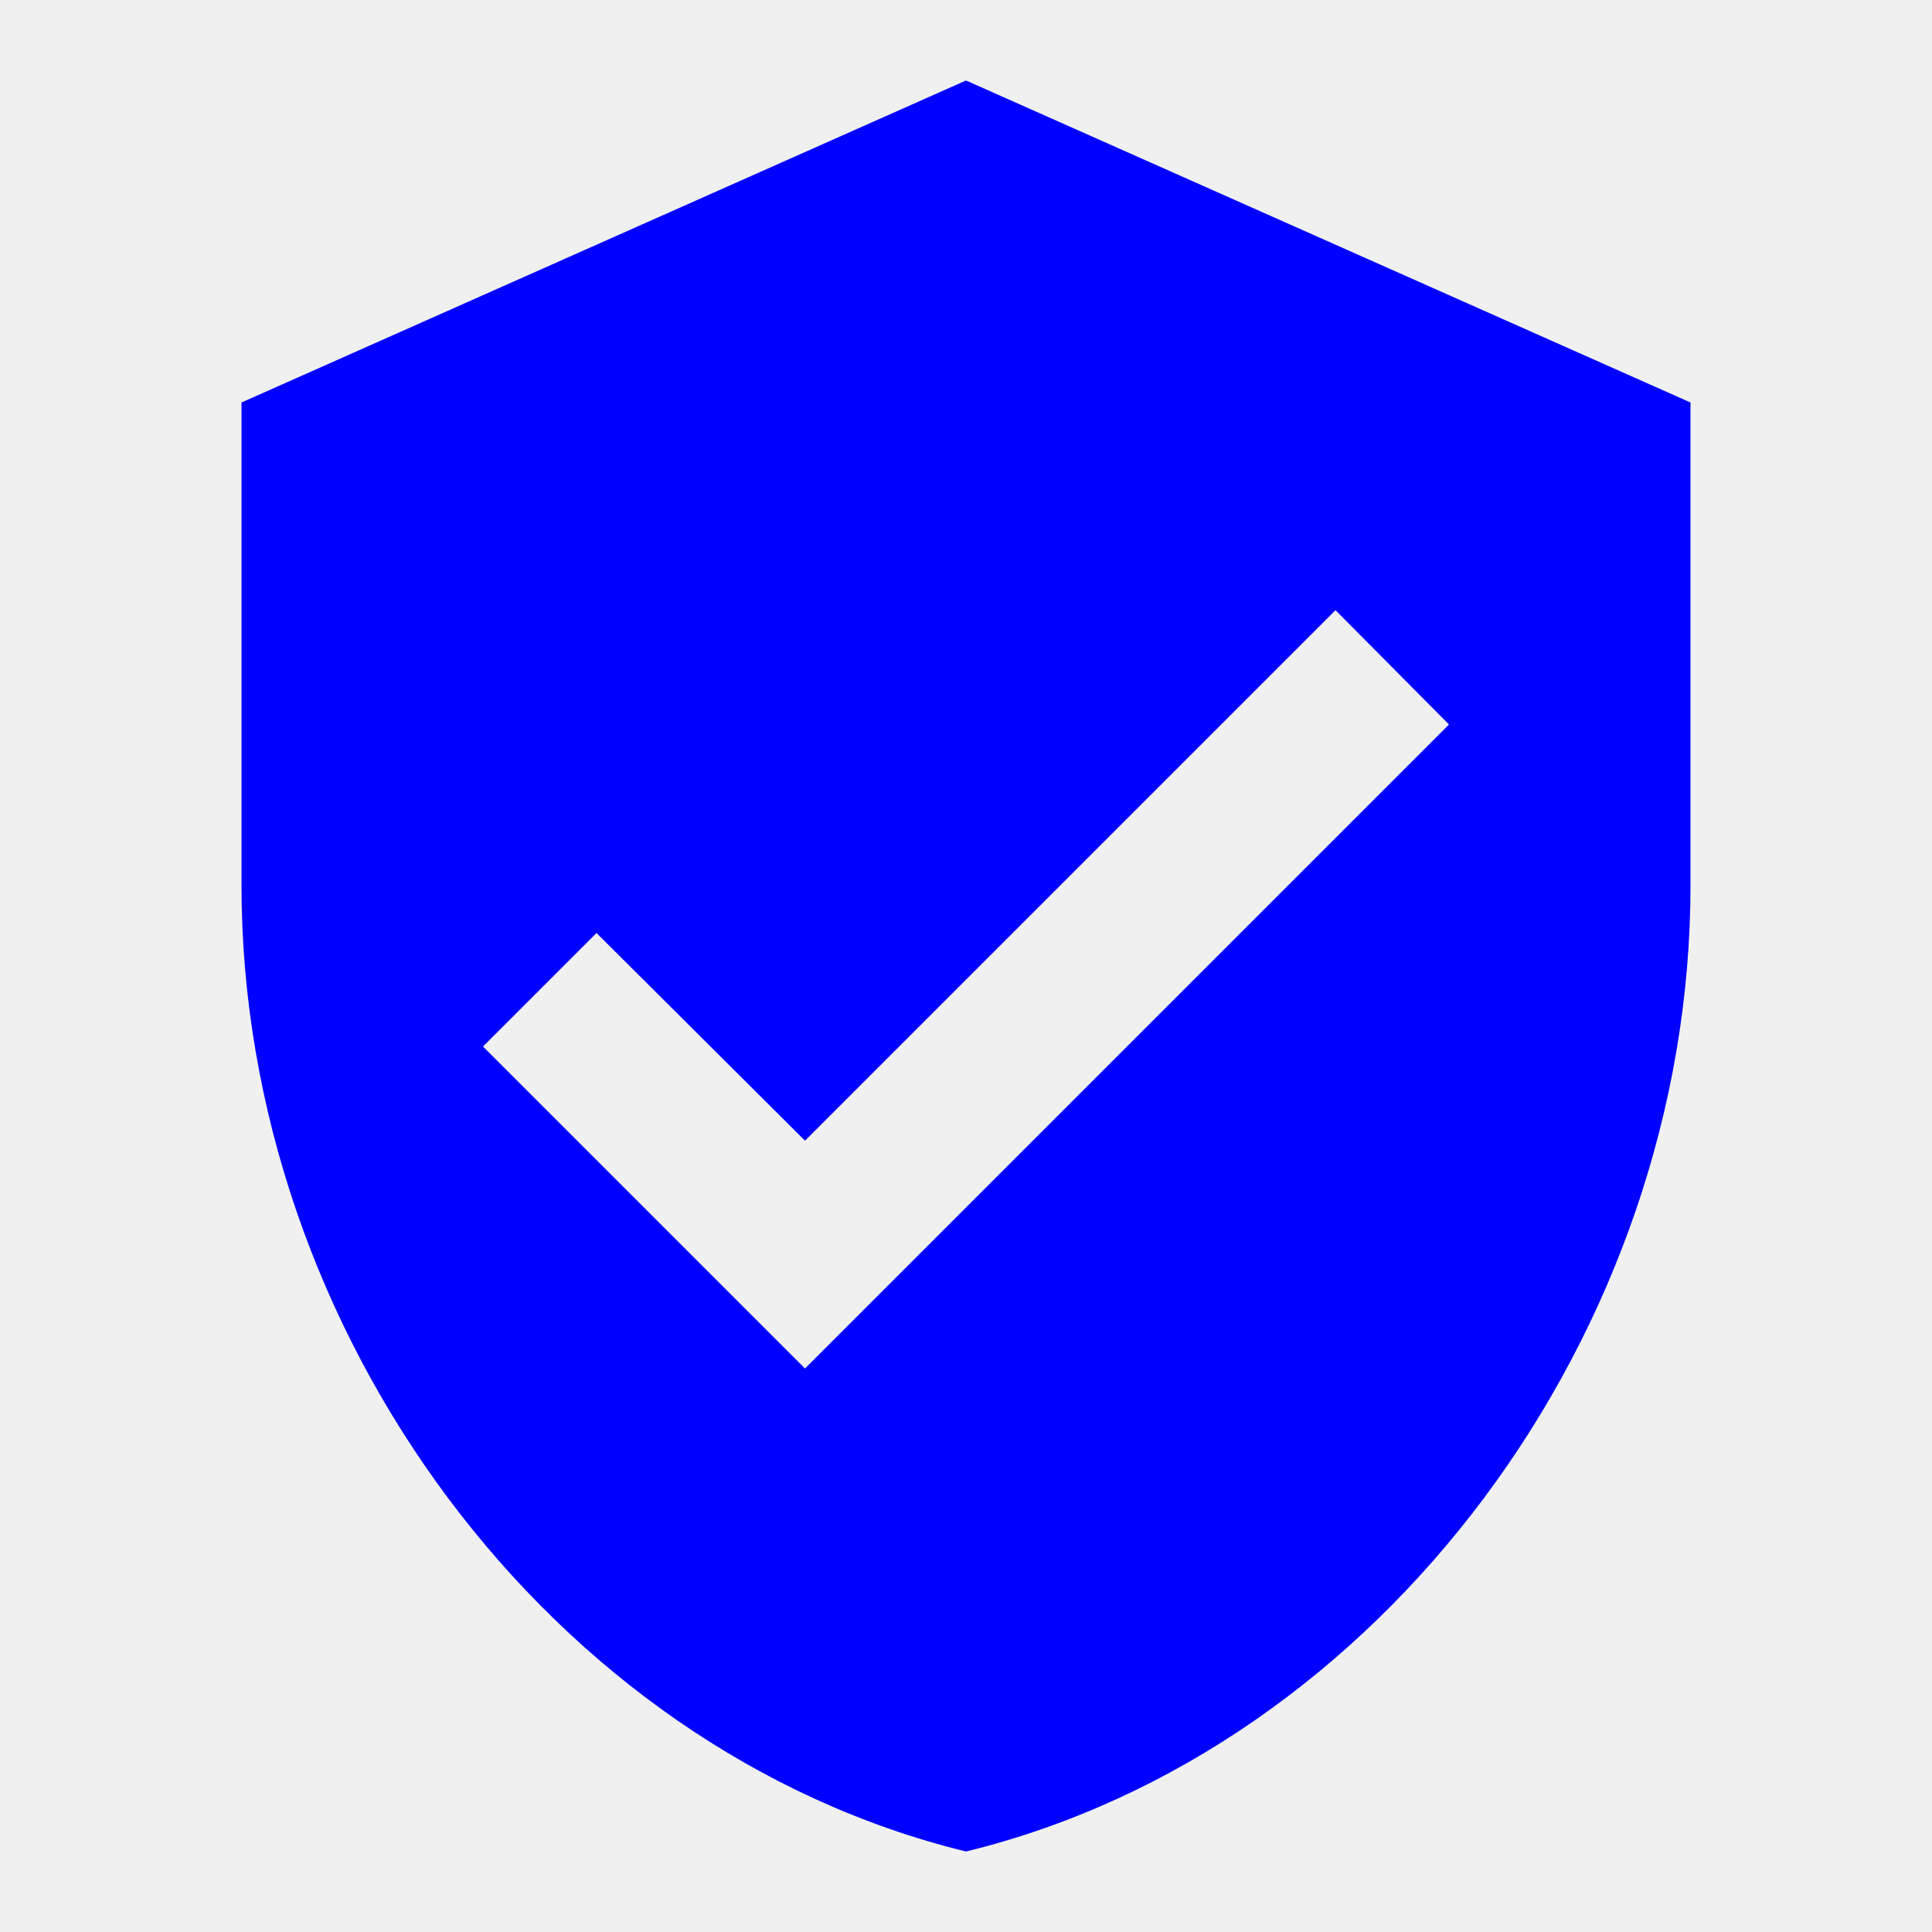
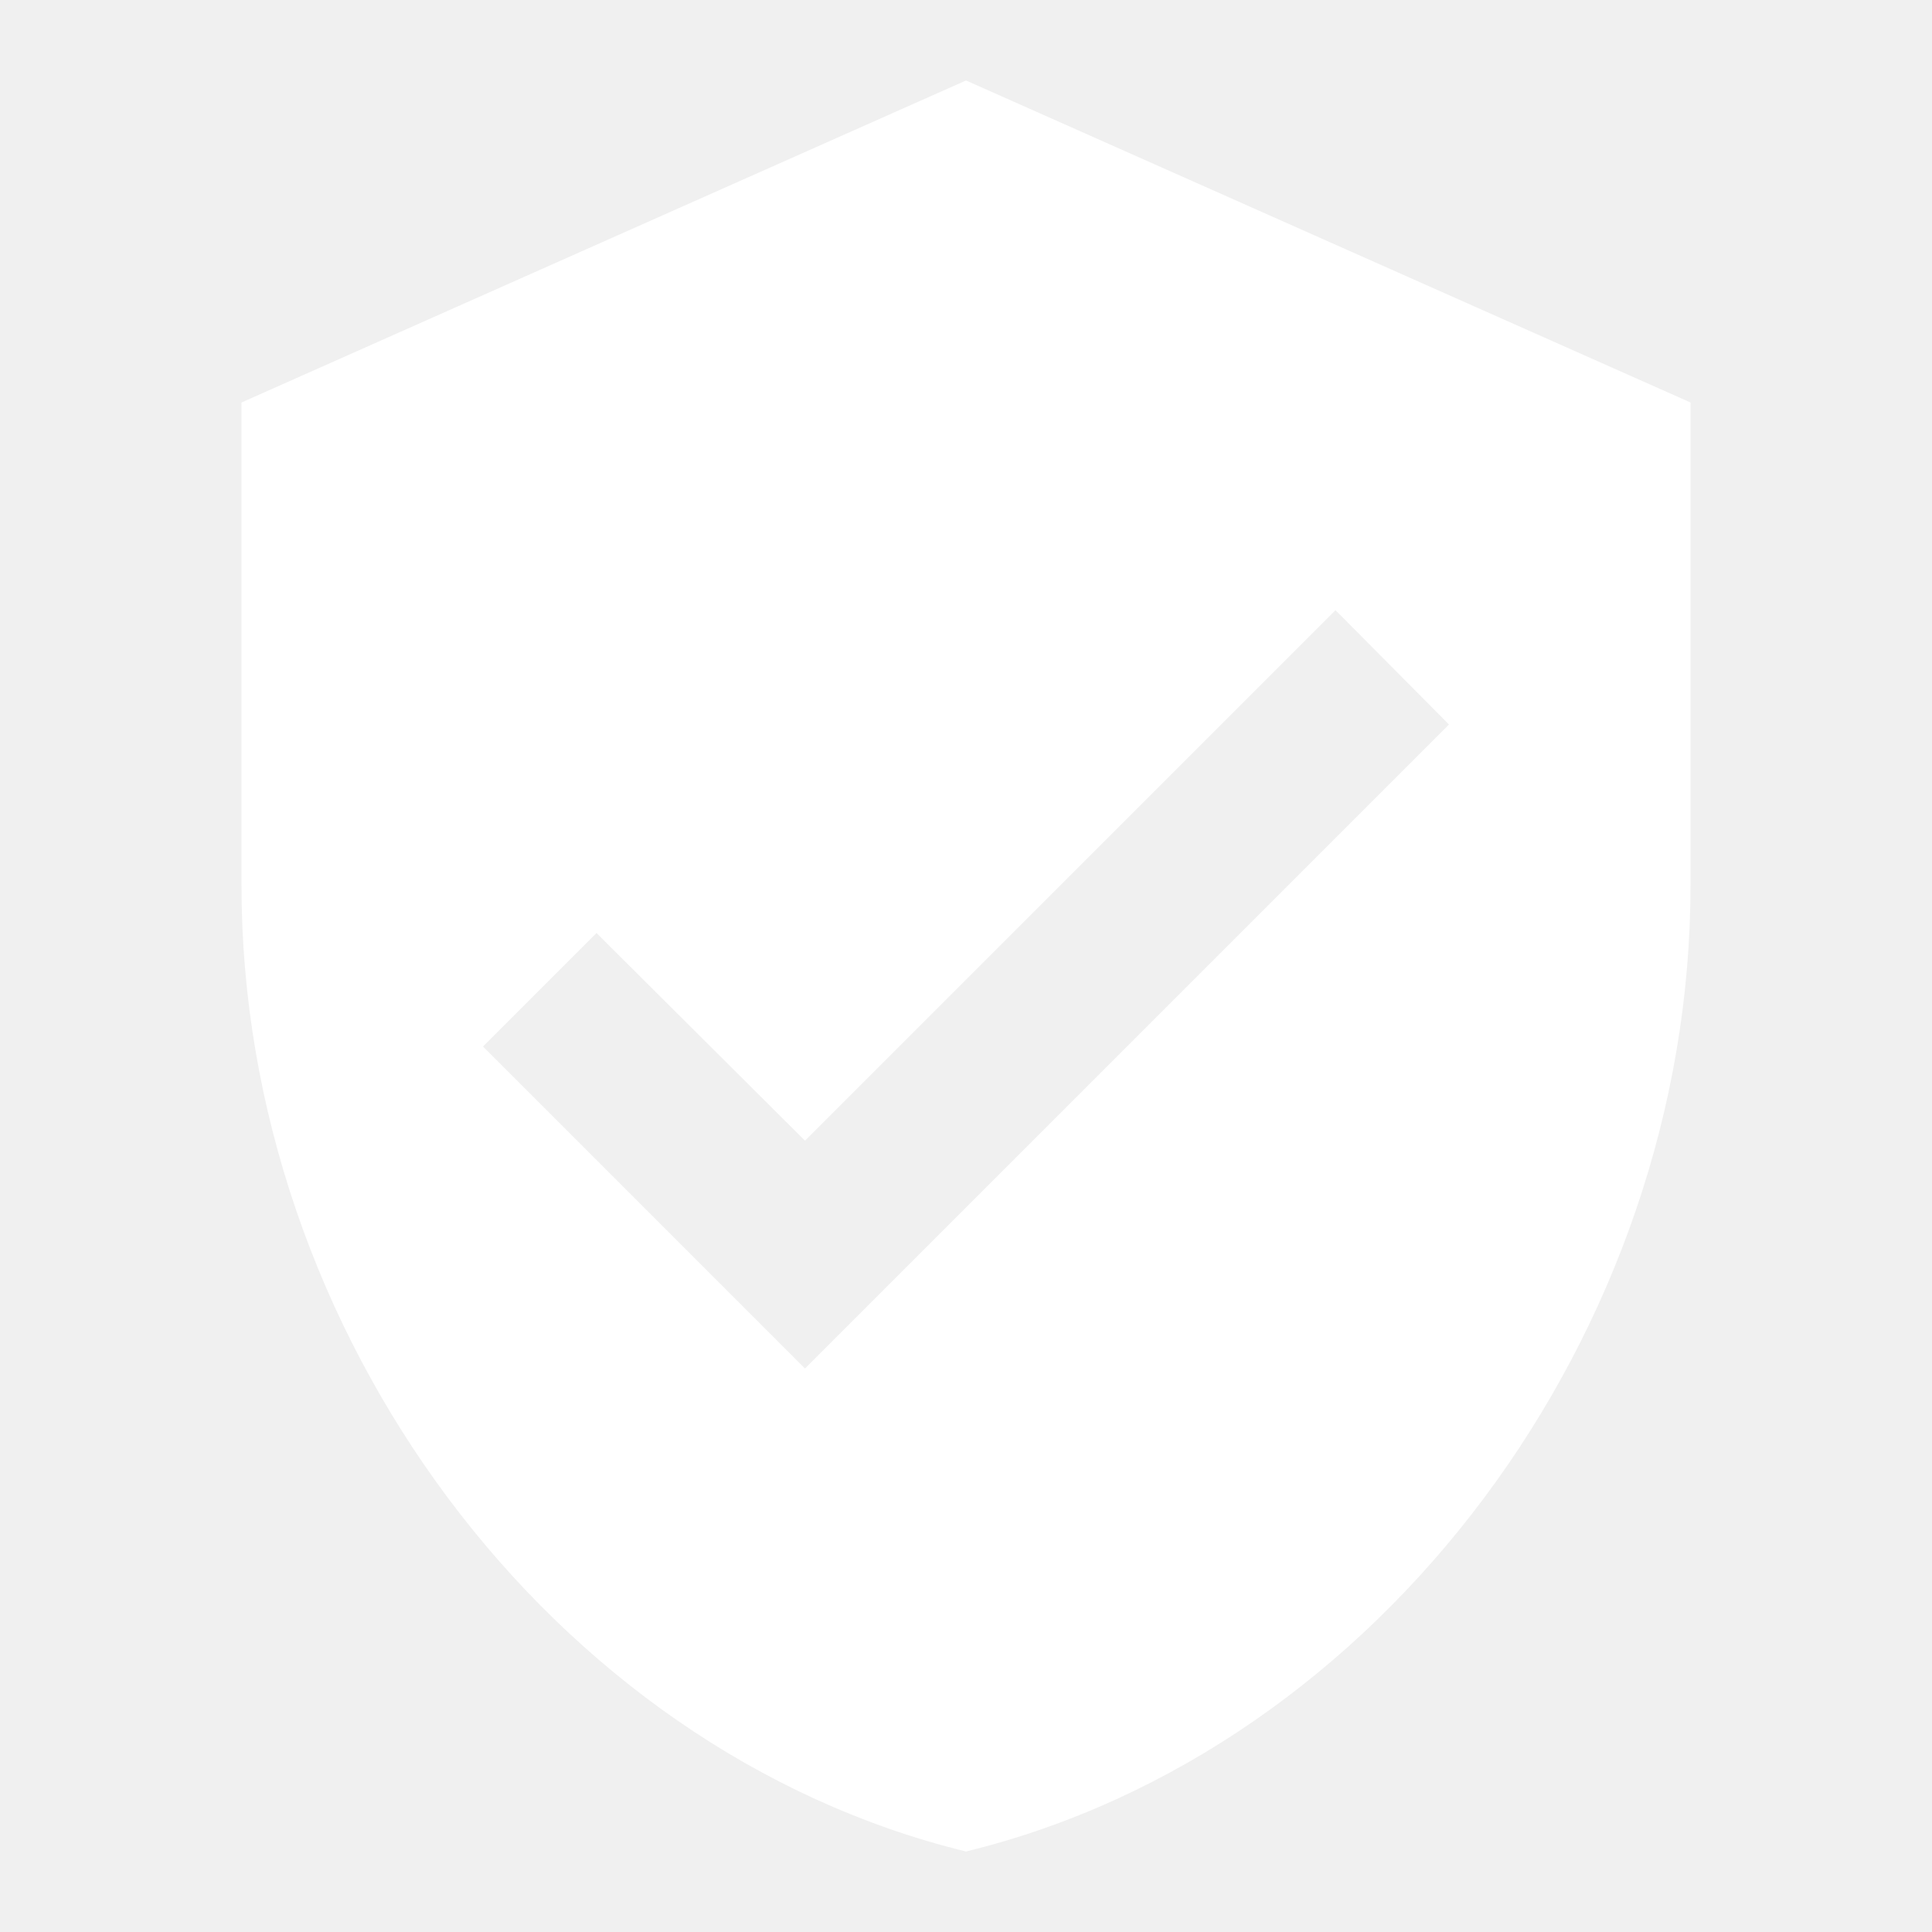
<svg xmlns="http://www.w3.org/2000/svg" viewBox="0 0 24 24">
-   <path fill="blue" d="M10,17L6,13L7.41,11.59L10,14.17L16.59,7.58L18,9M12,1L3,5V11C3,16.55 6.84,21.74 12,23C17.16,21.74 21,16.55 21,11V5L12,1Z" />
+   <path fill="white" d="M10,17L6,13L7.41,11.59L10,14.17L16.59,7.58L18,9M12,1L3,5V11C3,16.55 6.84,21.74 12,23C17.16,21.74 21,16.55 21,11V5L12,1Z" />
</svg>
